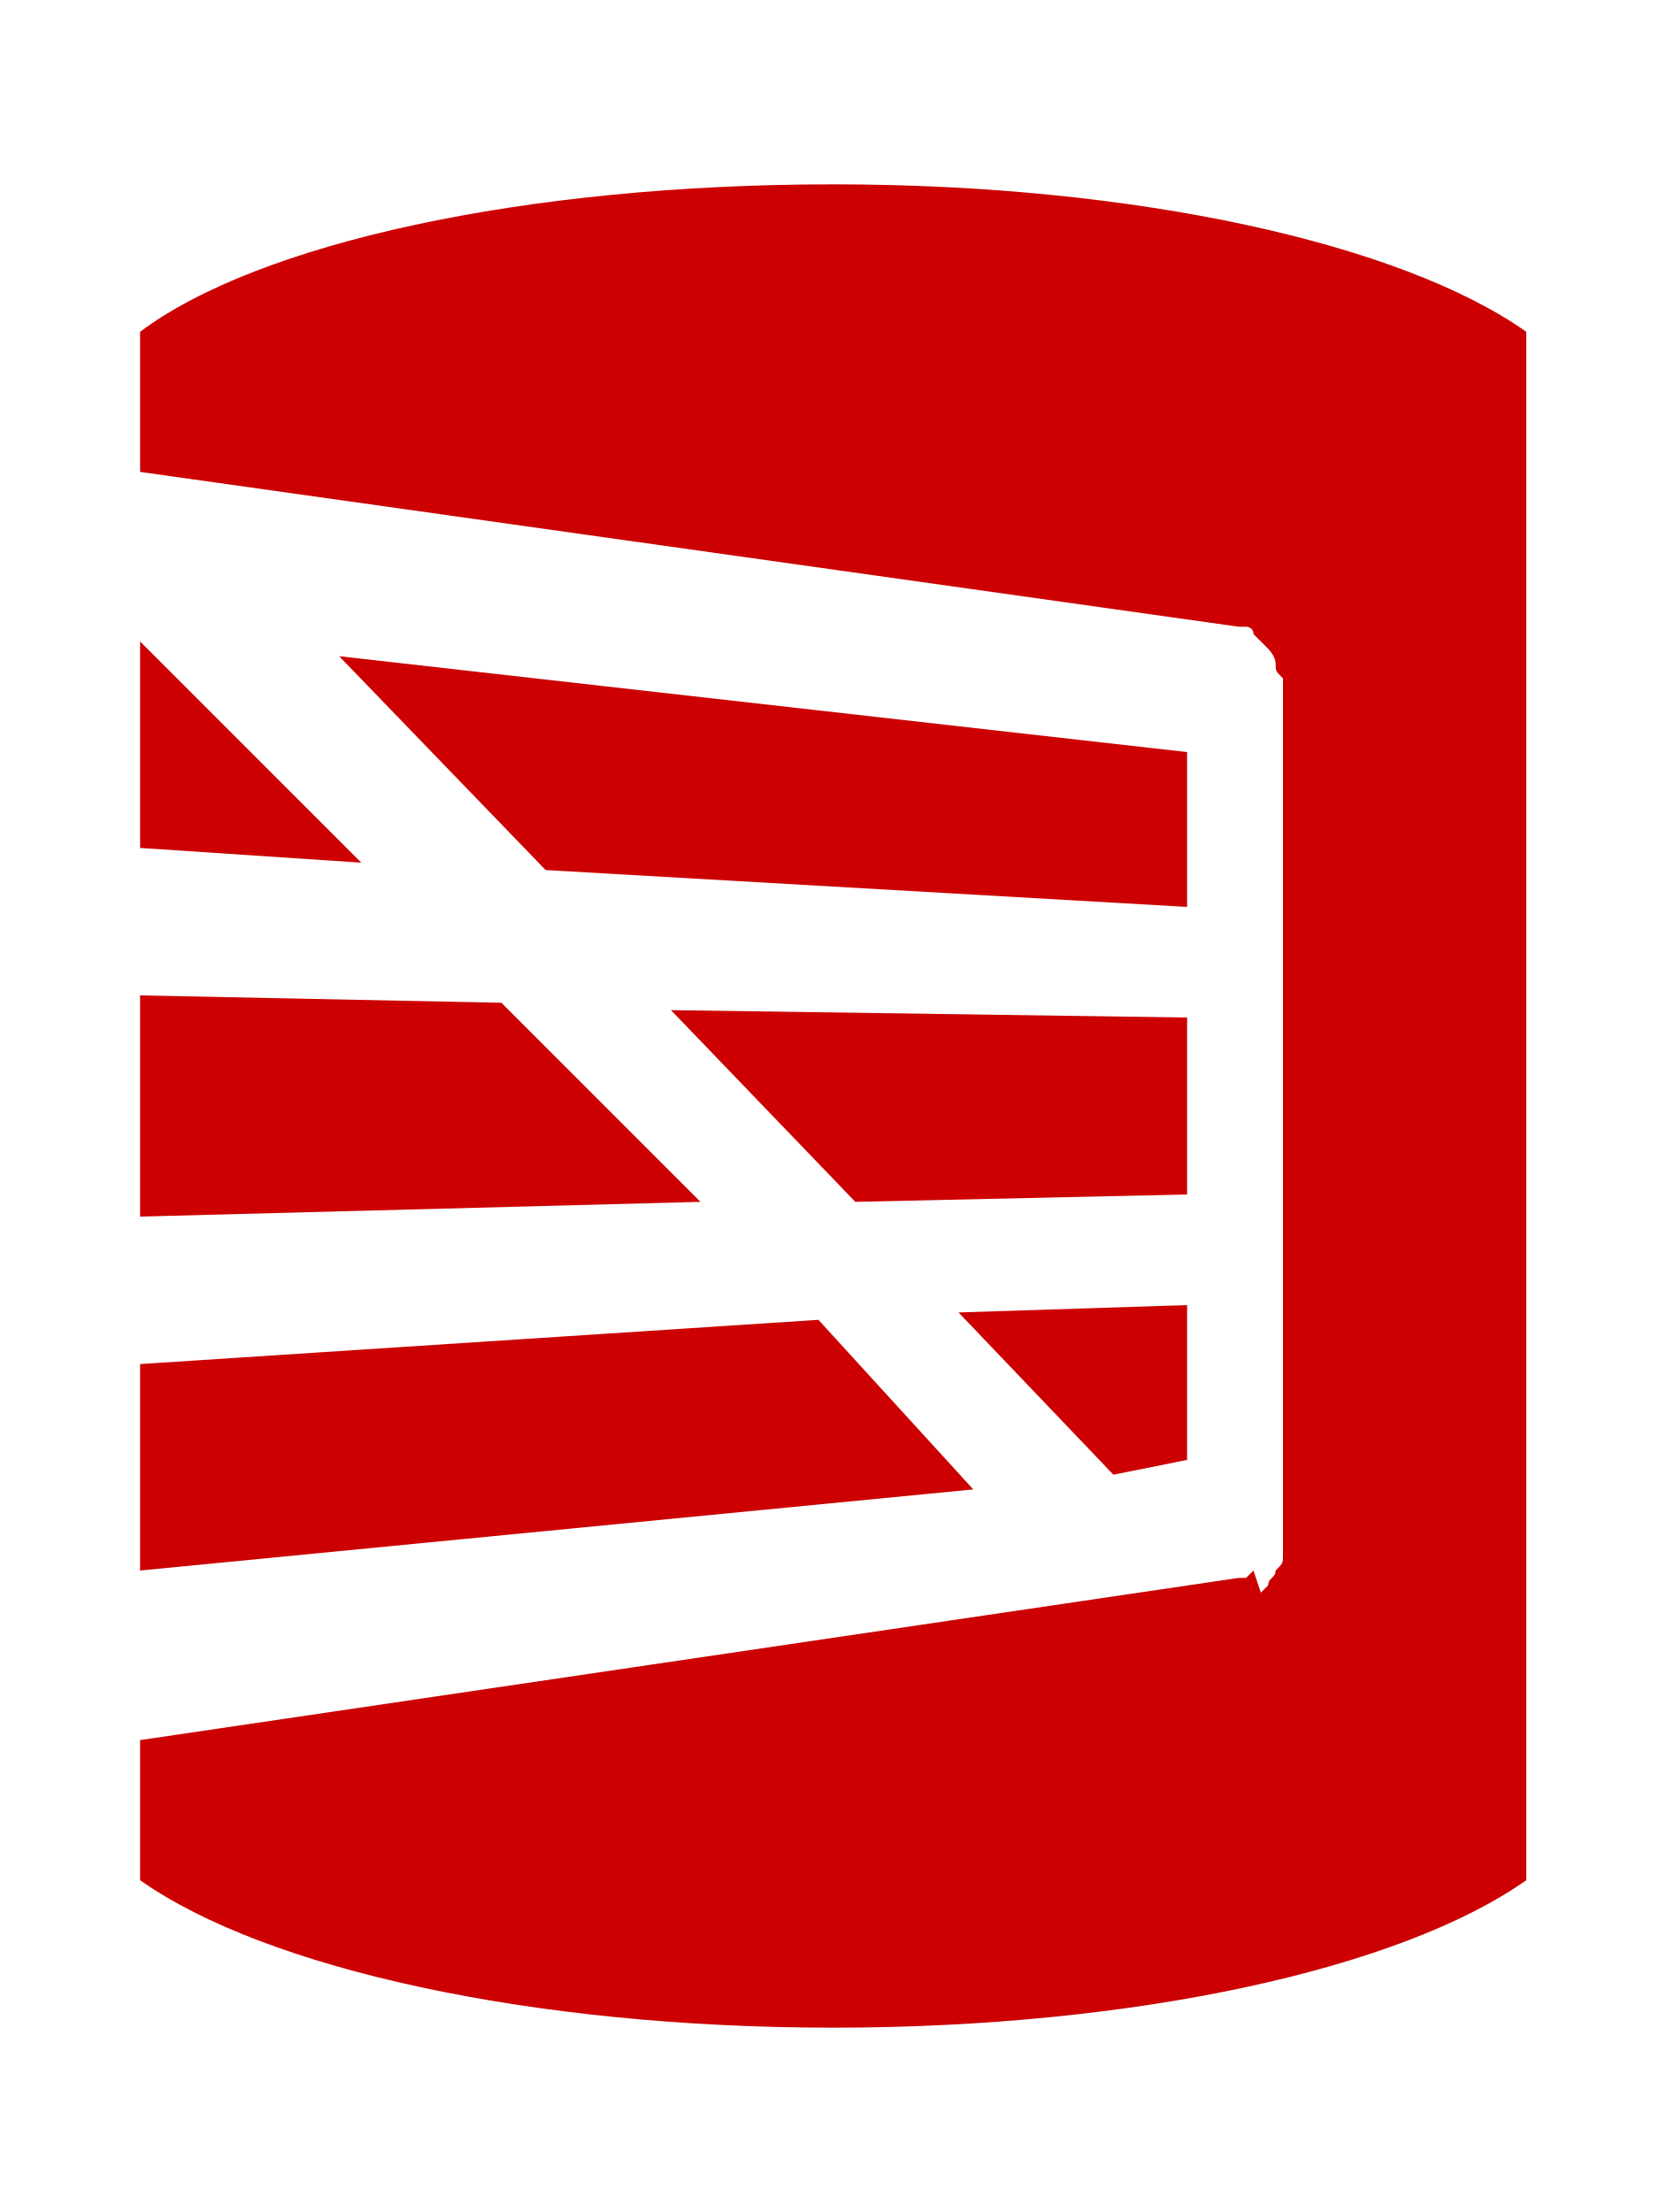
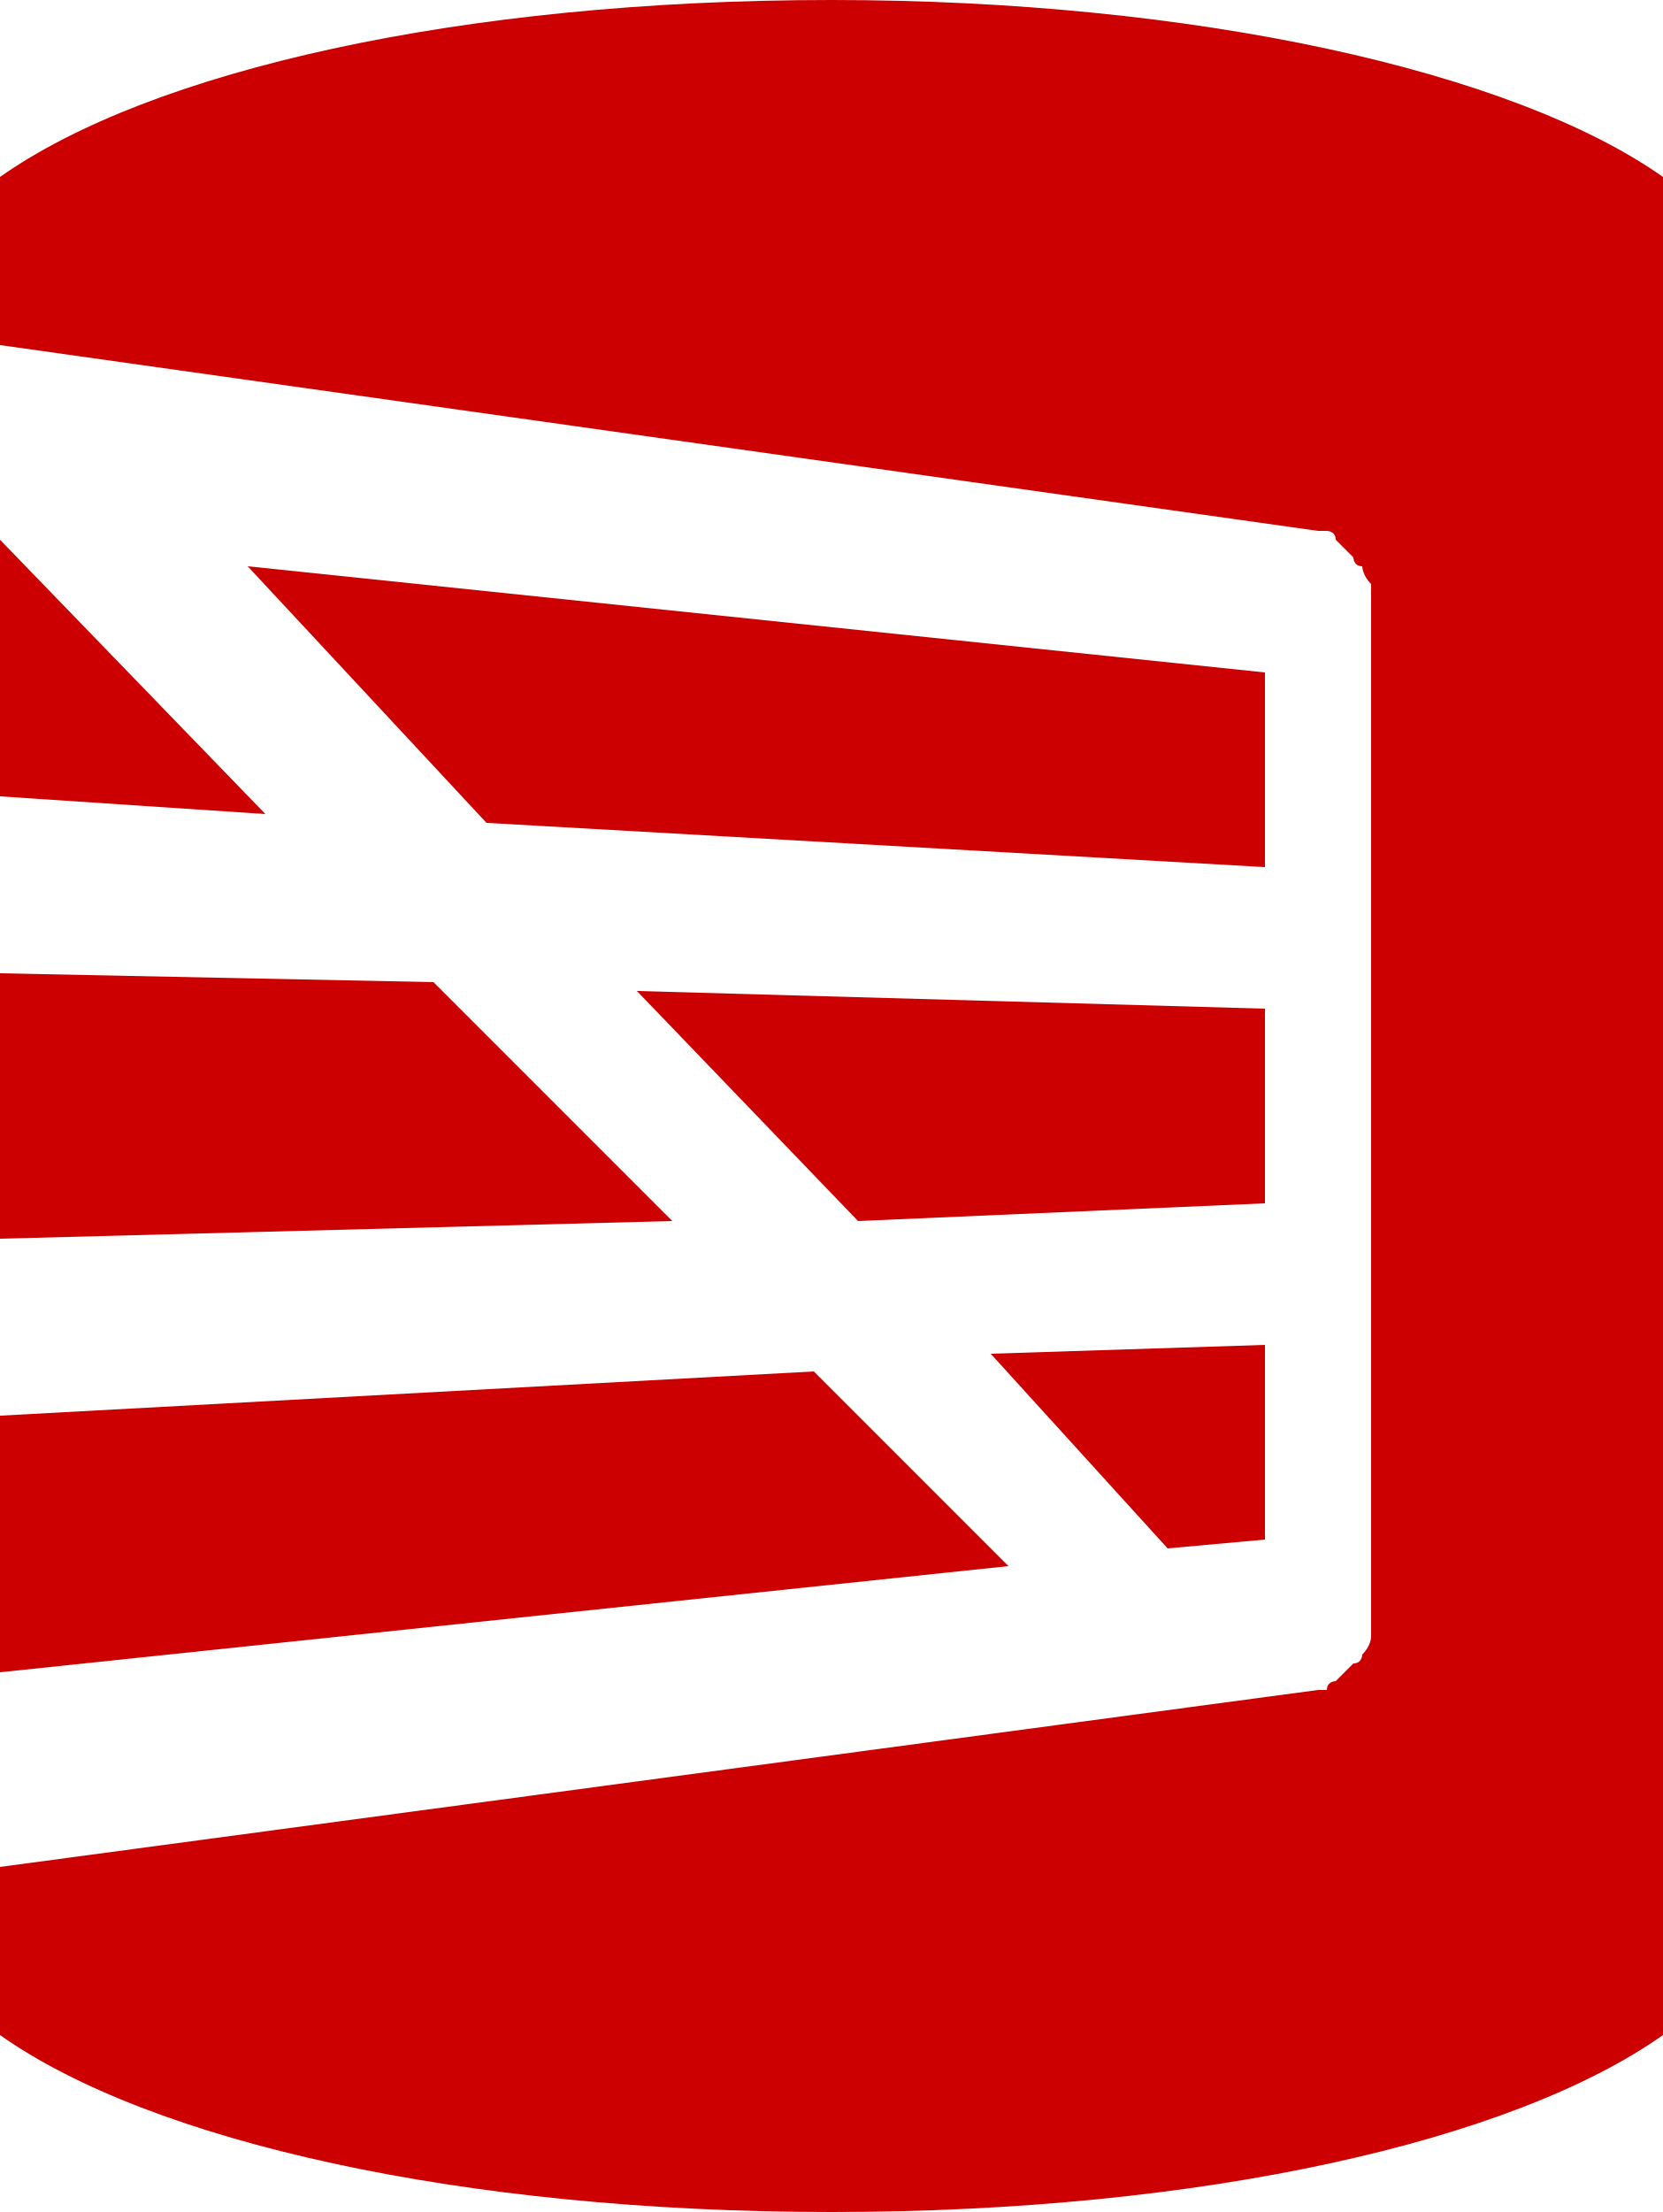
- <svg xmlns="http://www.w3.org/2000/svg" version="1.1" id="Layer_1" x="0px" y="0px" width="22.5px" height="30px" viewBox="0 0 22.5 30" style="enable-background:new 0 0 22.5 30;" xml:space="preserve">
+ <svg xmlns="http://www.w3.org/2000/svg" version="1.1" id="Layer_1" x="0px" y="0px" width="18.8px" height="25px" viewBox="0 0 18.8 25" style="enable-background:new 0 0 18.8 25;" xml:space="preserve">
  <style type="text/css">
	.st0{fill:#CC0000;}
</style>
  <g>
    <g>
      <g>
        <g>
-           <polygon class="st0" points="16.1,13.8 9.1,13.7 11.6,16.3 16.1,16.2     " />
-           <polygon class="st0" points="15.1,20 16.1,19.8 16.1,17.7 13,17.8     " />
-           <polygon class="st0" points="1.9,21.3 13.2,20.2 11.1,17.9 1.9,18.5     " />
-           <polygon class="st0" points="6.8,13.6 1.9,13.5 1.9,16.5 9.5,16.3     " />
-           <polygon class="st0" points="7.4,11.8 16.1,12.3 16.1,10.2 4.6,8.9     " />
-           <polygon class="st0" points="1.9,8.7 1.9,11.5 4.9,11.7     " />
+           <polygon class="st0" points="14.3,11.4 7.2,11.2 9.7,13.8 14.3,13.6     " />
+           <polygon class="st0" points="13.2,17.5 14.3,17.4 14.3,15.2 11.2,15.3     " />
+           <polygon class="st0" points="0,18.9 11.4,17.7 9.2,15.5 0,16     " />
+           <polygon class="st0" points="4.9,11.1 0,11 0,14 7.6,13.8     " />
+           <polygon class="st0" points="5.5,9.3 14.3,9.8 14.3,7.6 2.8,6.4     " />
+           <polygon class="st0" points="0,6.1 0,9 3,9.2     " />
        </g>
-         <path class="st0" d="M11.3,2.5c-4.2,0-7.8,0.8-9.4,2v1.9l14.9,2.1h0.1c0,0,0.1,0,0.1,0.1l0.1,0.1l0.1,0.1c0,0,0.1,0.1,0.1,0.2     s0,0.1,0.1,0.2c0,0.1,0,0.1,0,0.2c0,0.1,0,0.1,0,0.2v11.1c0,0.1,0,0.1,0,0.2s0,0.1,0,0.2s0,0.1-0.1,0.2c0,0.1-0.1,0.1-0.1,0.2     l-0.1,0.1L17,21.3l-0.1,0.1h-0.1L1.9,23.6v1.9c1.7,1.2,5.3,2,9.4,2s7.7-0.8,9.4-2v-21C19,3.3,15.4,2.5,11.3,2.5z" />
+         <path class="st0" d="M9.4,0C5.2,0,1.7,0.8,0,2v1.9L14.9,6c0,0,0.1,0,0.1,0c0,0,0.1,0,0.1,0.1c0,0,0.1,0.1,0.1,0.1     c0,0,0.1,0.1,0.1,0.1c0,0,0,0.1,0.1,0.1c0,0,0,0.1,0.1,0.2c0,0,0,0.1,0,0.2c0,0.1,0,0.1,0,0.2v11.1c0,0.1,0,0.1,0,0.2     s0,0.1,0,0.2c0,0,0,0.1-0.1,0.2c0,0,0,0.1-0.1,0.1c0,0-0.1,0.1-0.1,0.1c0,0-0.1,0.1-0.1,0.1c0,0-0.1,0-0.1,0.1c0,0-0.1,0-0.1,0     L0,21.1V23c1.7,1.2,5.2,2,9.4,2s7.7-0.8,9.4-2V2C17.1,0.8,13.5,0,9.4,0z" />
      </g>
    </g>
  </g>
</svg>
